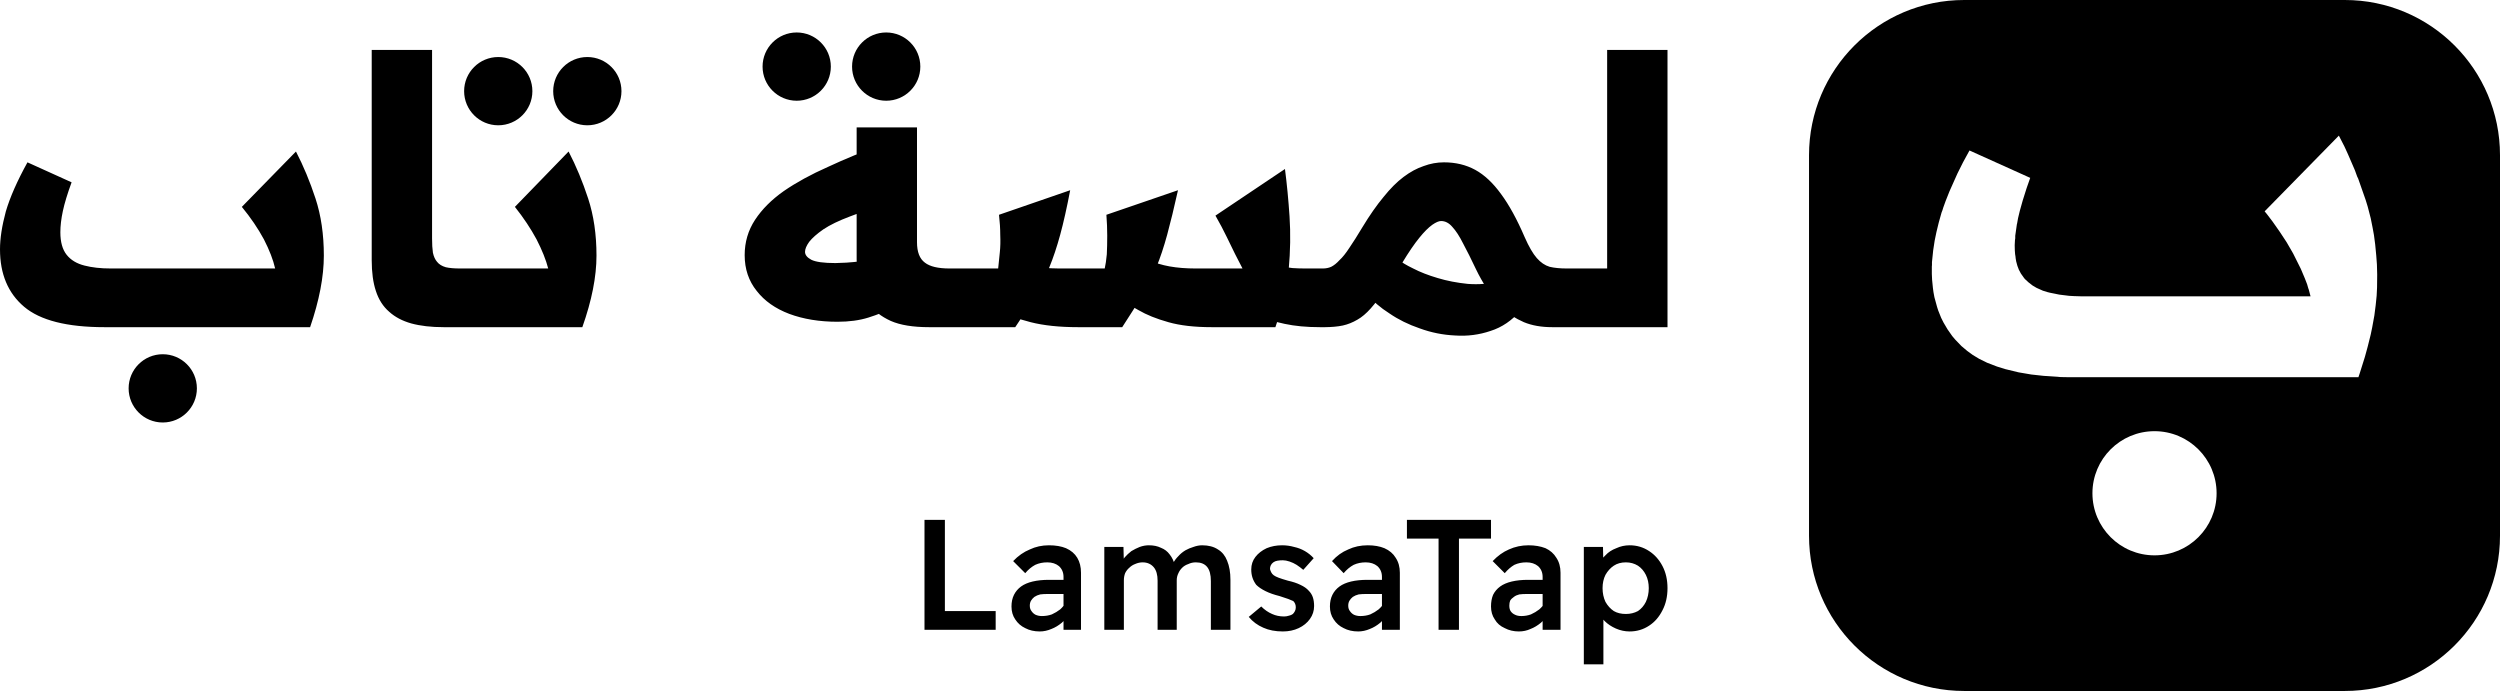
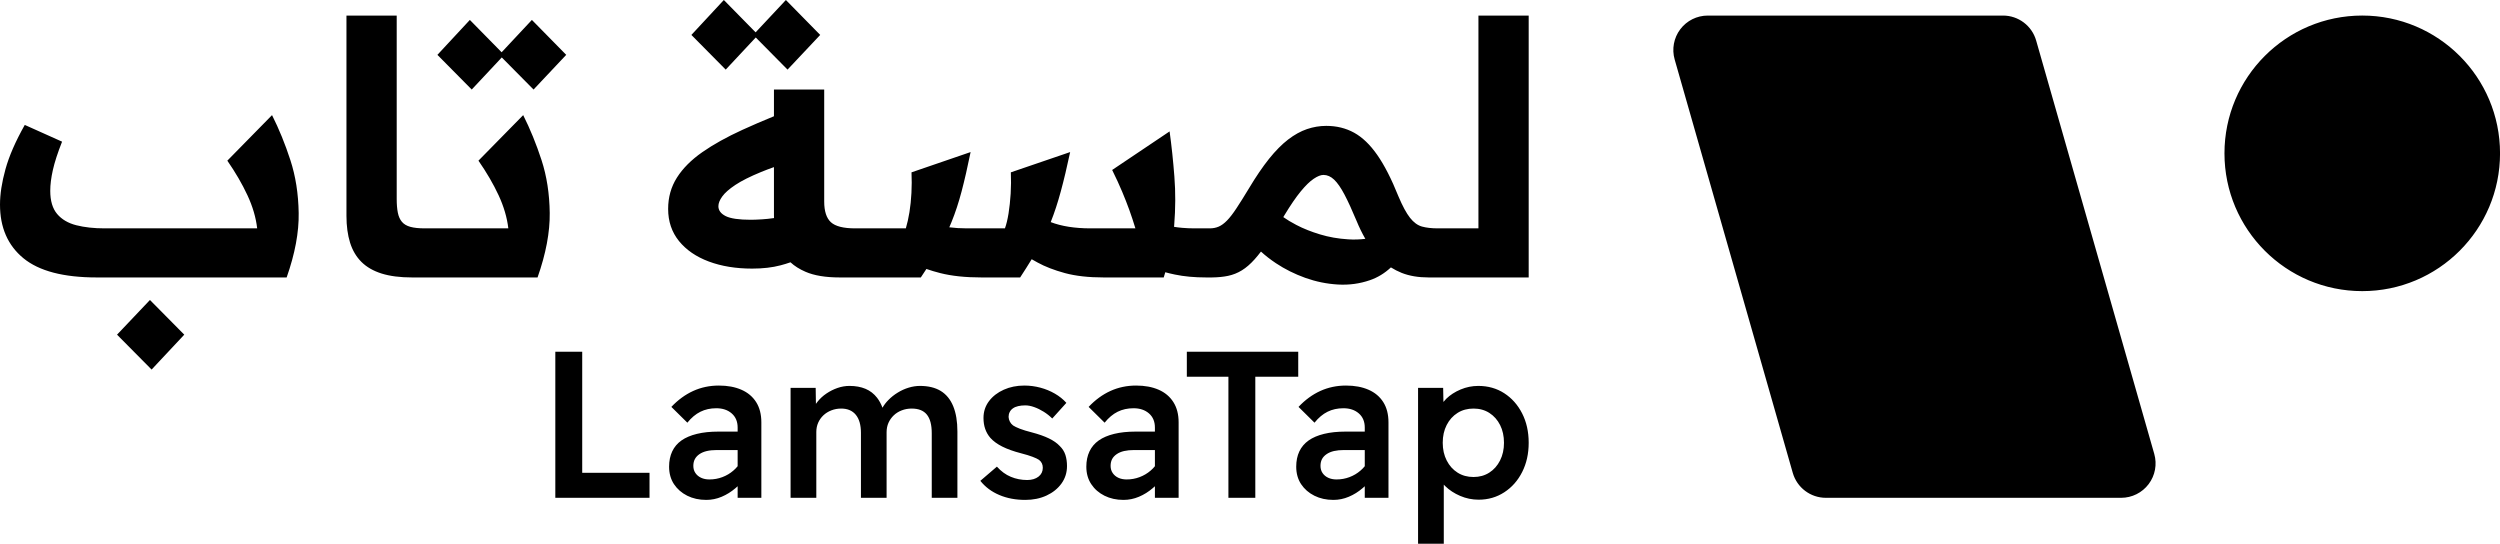
- <svg xmlns="http://www.w3.org/2000/svg" viewBox="0 0 600.6 166" width="600.6" height="166" role="img" aria-label="لمسة تاب — LamsaTap">
-   <g transform="translate(434.6 0) scale(0.324219)">
-     <path fill="#000000" fill-rule="evenodd" d="M115 0H397A115 115 0 0 1 512 115V397A115 115 0 0 1 397 512H115A115 115 0 0 1 0 397V115A115 115 0 0 1 115 0ZM416.2 161.7L414 153.2L412.5 148.3L406.9 132.3L406.2 130.9L404.5 126.2L399.4 114.4L396.8 108.7L392.6 100.5L337.6 156.6L339.4 158.8L343.5 164.2L348.9 171.9L353.9 179.5L358.7 187.8L364.4 199.2L367.4 206.3L369.1 210.7L369.9 213.5L370.3 214.6L371.6 219.5L371.5 219.6L202.6 219.6L196.2 219.4L192.7 219.2L185.4 218.3L178.5 216.9L176.5 216.4L173.3 215.4L168.6 213.3L165.7 211.6L162.6 209.2L159.9 206.7L158.9 205.4L157 202.7L155.5 199.9L154.4 197L153.5 193.7L153.2 191.9L153.1 191.3L153 190.2L152.7 188.3L152.5 185.7L152.4 181.7L152.6 177.9L152.8 176.6L152.8 174.7L154 166.3L154.2 165.5L154.9 161.6L156.2 156.2L158.3 148.7L161.2 139.5L163.9 131.8L118.9 111.5L114.1 120.3L110 128.5L104.1 141.7L101.2 149L99.4 154L98.9 155.7L98.2 157.5L96.1 165L94.4 172L93.1 178.3L92 185.5L91.1 194.2L91.1 196.4L91 197.5L91 203L91.2 207.4L91.8 213.4L92.2 216.4L92.9 220.2L94.9 227.5L95.7 230L97.9 235.5L99.6 238.9L102.6 244L106.1 249L108.3 251.6L112.9 256.4L117.3 260.1L121.3 263L126.1 265.9L132 268.8L139.3 271.6L145.4 273.5L155.3 275.9L164.7 277.5L173.8 278.5L186.6 279.4L192.2 279.5L407.1 279.5L408.1 276.5L411.9 264.4L413.9 257.1L416.2 247.9L417.3 242.6L418.9 233.8L419.9 226L420.6 219.1L420.9 213L421 203.5L420.8 196L420.3 189.3L419.5 181L418.6 174.2L417.6 168.7ZM210 365.5a46 46 0 1 0 92 0a46 46 0 1 0 -92 0Z" />
-   </g>
-   <path fill="#000000" d="M25.1 78.6Q11.6 78.6 5.8 73.7Q0 68.8 0 59.9Q0 56 1.4 50.8Q2.9 45.7 6.6 39L17.2 43.8Q15.7 47.9 15.1 50.7Q14.5 53.5 14.5 55.8Q14.5 59.3 16 61.2Q17.5 63.1 20.3 63.8Q23 64.5 26.6 64.5H59.3L61 78.6ZM50.3 78.6V64.5H66.1Q65.4 61.4 63.4 57.5Q61.3 53.6 58.1 49.7L71.1 36.4Q73.8 41.6 75.8 47.7Q77.8 53.8 77.8 61.4Q77.8 69 74.5 78.6ZM50.3 64.5H51.2V78.6H50.3Q47.6 78.6 47.6 71.6Q47.6 64.5 50.3 64.5ZM106.6 78.6Q102.1 78.6 98.8 77.7Q95.6 76.8 93.5 74.9Q91.3 73 90.3 69.9Q89.3 66.9 89.3 62.5V12H103.8V57.3Q103.8 59.3 104 60.7Q104.3 62.1 105 62.9Q105.7 63.8 107.1 64.2Q108.4 64.5 110.5 64.5H114V78.6ZM114 78.6V64.5H131.7Q130.9 61.4 128.9 57.5Q126.8 53.6 123.7 49.7L136.6 36.4Q139.3 41.6 141.3 47.7Q143.3 53.8 143.3 61.4Q143.3 69 139.9 78.6ZM114 64.5H114.9V78.6H114Q111.3 78.6 111.3 71.6Q111.3 64.5 114 64.5ZM201.2 77.3Q194.7 77.3 189.6 75.4Q184.6 73.5 181.8 69.9Q178.9 66.3 178.9 61.3Q178.9 56.6 181.4 52.8Q183.9 49 188.3 45.9Q192.8 42.8 198.9 40.1Q204.9 37.3 212 34.7L214.2 48.9Q208.2 50.4 204.2 52Q200.2 53.5 197.8 55.1Q195.5 56.7 194.4 58.1Q193.4 59.5 193.4 60.5Q193.4 61.6 194.9 62.4Q196.5 63.2 200.7 63.2Q201.6 63.2 203.3 63.1Q205 63 207.3 62.7Q209.5 62.4 212 61.7L215.4 73.6Q211.8 75.3 208.6 76.3Q205.4 77.3 201.2 77.3ZM223.2 78.6Q217.4 78.6 214 77.1Q210.5 75.5 208.8 73Q207 70.5 206.4 67.7Q205.8 64.8 205.8 62.3V30.6H220.3V58.2Q220.3 61.7 222.2 63.1Q224 64.5 228.1 64.5H231.1V78.6ZM291.1 78.6Q284.9 78.6 280.7 77.4Q276.4 76.2 273.5 74.5Q270.6 72.9 268.6 71.4L276.1 62.5Q280.3 64.5 287.2 64.5H298.5Q297.6 62.8 296.7 61Q295.8 59.1 294.7 56.9Q293.6 54.6 292 51.8L308.7 40.6Q309.4 46 309.8 52Q310.2 58.1 309.6 64.7Q308.9 71.4 306.4 78.6ZM231.1 78.6V64.5H239.8Q240 62.6 240.2 60.6Q240.4 58.7 240.3 56.4Q240.3 54.2 240 51.6L257.1 45.7Q255.9 52 254.7 56.4Q253.5 60.8 252.1 64.2Q250.6 67.7 248.7 71Q246.8 74.3 243.9 78.6ZM259 78.6Q252.3 78.6 247.6 77.4Q242.9 76.2 240.2 74.6Q237.4 73.1 236.3 72.2L241.6 61.6Q243.9 63 247.2 63.7Q250.5 64.5 254.4 64.5H265.4Q265.7 63.2 265.9 61.1Q266 59.1 266 56.6Q266 54.2 265.8 51.6L283 45.7Q281.6 52 280.4 56.4Q279.2 60.8 277.8 64.2Q276.4 67.7 274.4 71Q272.4 74.3 269.6 78.6ZM317.1 78.6Q312.3 78.6 308.6 77.8Q304.8 77 302 75.7Q299.2 74.4 297.2 73.2L302.7 62.4Q303.7 63 305 63.3Q306.3 63.7 307.6 64Q309 64.2 310.5 64.4Q312 64.5 313.6 64.5H317.5V78.6ZM231.1 64.5H232V78.6H231.1Q228.4 78.6 228.4 71.6Q228.4 64.5 231.1 64.5ZM317.5 78.6V64.5H317.8Q318.9 64.5 319.8 64.1Q320.8 63.6 321.8 62.5Q322.9 61.5 324.2 59.5Q325.5 57.6 327.3 54.6Q329.9 50.3 332.4 47.3Q334.8 44.3 337.2 42.5Q339.6 40.7 342 39.9Q344.4 39 346.9 39Q351.1 39 354.4 40.8Q357.7 42.6 360.6 46.6Q363.5 50.5 366.3 57Q367.8 60.4 369.2 62Q370.6 63.6 372.3 64.1Q374 64.5 376.4 64.5H377.4V78.6H372.9Q369 78.6 366.1 77.4Q363.1 76.1 361 74Q358.8 71.9 357.3 69.5Q355.7 67 354.6 64.7Q352.9 61.1 351.5 58.5Q350.2 55.9 348.9 54.5Q347.7 53.1 346.2 53.1Q345.4 53.1 344.1 54Q342.7 55 341 57.1Q339.2 59.3 336.9 63.1Q334.5 66.9 332.7 69.6Q330.9 72.3 329.3 74.1Q327.7 75.9 326.1 76.8Q324.4 77.8 322.6 78.2Q320.7 78.6 318.1 78.6ZM365.3 74.6Q362.2 78.2 358.1 79.5Q354 80.9 349.6 80.6Q345.2 80.4 341.1 78.9Q337 77.5 333.8 75.3Q330.5 73.2 328.6 70.8L335.9 62.3Q337 63.3 339.5 64.5Q342 65.8 345.4 66.8Q348.7 67.8 352.6 68.2Q356.5 68.5 360.4 67.6ZM317.5 64.5H318.4V78.6H317.5Q314.8 78.6 314.8 71.6Q314.8 64.5 317.5 64.5ZM377.4 78.6V64.5H386.1V12H400.6V78.6ZM377.4 64.5H378.3V78.6H377.4Q374.7 78.6 374.7 71.6Q374.7 64.5 377.4 64.5Z" />
-   <circle cx="39.1" cy="93.3" r="8.2" fill="#000000" />
-   <circle cx="119.7" cy="21.9" r="8.2" fill="#000000" />
-   <circle cx="141.1" cy="21.9" r="8.2" fill="#000000" />
-   <circle cx="191.4" cy="16" r="8.2" fill="#000000" />
-   <circle cx="212.9" cy="16" r="8.2" fill="#000000" />
-   <path fill="#000000" d="M222.1 151.3V124.9H227V146.8H239.2V151.3ZM255.5 151.3V138.6Q255.5 137 254.4 136Q253.3 135.1 251.6 135.1Q250 135.1 248.7 135.7Q247.4 136.4 246.3 137.7L243.4 134.8Q245.2 132.9 247.4 132Q249.5 131 252 131Q254.4 131 256.1 131.7Q257.9 132.5 258.8 134Q259.7 135.5 259.7 137.6V151.3ZM249.8 151.7Q247.8 151.7 246.3 150.9Q244.8 150.2 243.9 148.8Q243 147.5 243 145.7Q243 144.1 243.6 142.9Q244.2 141.7 245.3 140.9Q246.4 140.1 248.1 139.7Q249.8 139.3 252 139.3H257.7L257.3 142.7H251.7Q250.7 142.7 249.9 142.8Q249.1 143 248.5 143.4Q248 143.8 247.7 144.3Q247.4 144.8 247.4 145.5Q247.4 146.3 247.8 146.8Q248.2 147.4 248.8 147.7Q249.5 148 250.3 148Q251.6 148 252.7 147.6Q253.8 147.1 254.7 146.4Q255.6 145.6 256 144.7L257 147.3Q256.2 148.6 255.1 149.6Q253.9 150.6 252.6 151.1Q251.2 151.7 249.8 151.7ZM265.3 151.3V131.4H269.9L270 135.4L269.2 135.8Q269.5 134.8 270.2 133.9Q270.9 133.1 271.8 132.4Q272.8 131.8 273.8 131.4Q274.9 131 276 131Q277.7 131 278.9 131.6Q280.2 132.1 281 133.2Q281.9 134.3 282.3 136L281.6 135.8L281.9 135.2Q282.3 134.4 283.1 133.6Q283.8 132.8 284.8 132.2Q285.7 131.7 286.7 131.4Q287.8 131 288.8 131Q291.1 131 292.6 132Q294.1 132.9 294.8 134.7Q295.6 136.6 295.6 139.3V151.3H290.9V139.6Q290.9 137.3 290 136.2Q289.1 135.1 287.3 135.1Q286.3 135.1 285.5 135.5Q284.6 135.8 284 136.4Q283.4 137 283.1 137.7Q282.7 138.5 282.7 139.4V151.3H278.1V139.5Q278.1 137.4 277.2 136.3Q276.2 135.1 274.5 135.1Q273.6 135.1 272.7 135.5Q271.9 135.8 271.3 136.4Q270.7 136.9 270.3 137.7Q270 138.5 270 139.4V151.3ZM308.2 151.7Q305.5 151.7 303.5 150.8Q301.4 149.9 300 148.2L303 145.7Q304.2 146.9 305.6 147.5Q306.9 148.1 308.5 148.1Q309.1 148.1 309.7 147.9Q310.2 147.8 310.6 147.5Q310.9 147.2 311.1 146.8Q311.3 146.4 311.3 145.9Q311.3 145 310.7 144.4Q310.3 144.2 309.5 143.9Q308.7 143.6 307.4 143.2Q305.4 142.7 304 142Q302.6 141.3 301.8 140.5Q301.2 139.7 300.9 138.8Q300.6 137.9 300.6 136.8Q300.6 135.1 301.6 133.8Q302.6 132.5 304.3 131.7Q306 131 308 131Q309.5 131 310.9 131.4Q312.3 131.7 313.5 132.4Q314.7 133.1 315.6 134.1L313.1 136.9Q312.4 136.3 311.5 135.7Q310.7 135.2 309.8 134.9Q308.9 134.6 308.2 134.6Q307.5 134.6 306.9 134.7Q306.3 134.8 305.9 135.1Q305.5 135.4 305.3 135.8Q305.1 136.2 305.1 136.7Q305.2 137.1 305.4 137.5Q305.6 137.9 306 138.2Q306.4 138.5 307.2 138.8Q308 139.1 309.4 139.5Q311.2 139.9 312.4 140.5Q313.7 141.1 314.4 141.9Q315.1 142.6 315.4 143.5Q315.7 144.4 315.7 145.6Q315.7 147.3 314.7 148.7Q313.7 150.1 312 150.9Q310.3 151.7 308.2 151.7ZM332 151.3V138.6Q332 137 330.9 136Q329.8 135.1 328.1 135.1Q326.5 135.1 325.2 135.7Q323.9 136.4 322.8 137.7L320 134.8Q321.7 132.9 323.9 132Q326 131 328.6 131Q330.9 131 332.6 131.7Q334.4 132.5 335.3 134Q336.3 135.5 336.3 137.6V151.3ZM326.3 151.7Q324.3 151.7 322.8 150.9Q321.3 150.2 320.4 148.8Q319.5 147.5 319.5 145.7Q319.5 144.1 320.1 142.9Q320.7 141.7 321.8 140.9Q322.9 140.1 324.6 139.7Q326.3 139.3 328.5 139.3H334.2L333.8 142.7H328.2Q327.2 142.7 326.4 142.8Q325.6 143 325 143.4Q324.5 143.8 324.2 144.3Q323.9 144.8 323.9 145.5Q323.9 146.3 324.3 146.8Q324.7 147.4 325.3 147.7Q326 148 326.8 148Q328.1 148 329.2 147.6Q330.3 147.1 331.2 146.4Q332.1 145.6 332.6 144.7L333.5 147.3Q332.7 148.6 331.6 149.6Q330.4 150.6 329.1 151.1Q327.7 151.7 326.3 151.7ZM345.6 151.3V129.4H338V124.9H358.2V129.4H350.5V151.3ZM370.6 151.3V138.6Q370.6 137 369.5 136Q368.4 135.1 366.7 135.1Q365.1 135.1 363.8 135.7Q362.6 136.4 361.5 137.7L358.6 134.8Q360.4 132.9 362.5 132Q364.7 131 367.2 131Q369.5 131 371.3 131.7Q373 132.5 373.9 134Q374.9 135.5 374.9 137.6V151.3ZM364.9 151.7Q363 151.7 361.5 150.9Q359.9 150.2 359.1 148.8Q358.2 147.5 358.2 145.7Q358.2 144.1 358.7 142.9Q359.3 141.7 360.4 140.9Q361.5 140.1 363.2 139.7Q364.9 139.3 367.1 139.3H372.8L372.5 142.7H366.8Q365.8 142.7 365 142.8Q364.2 143 363.7 143.4Q363.1 143.8 362.8 144.3Q362.6 144.8 362.6 145.5Q362.6 146.3 362.9 146.8Q363.3 147.4 364 147.7Q364.6 148 365.5 148Q366.7 148 367.8 147.6Q368.9 147.1 369.8 146.4Q370.7 145.6 371.2 144.7L372.1 147.3Q371.3 148.6 370.2 149.6Q369 150.6 367.7 151.1Q366.4 151.7 364.9 151.7ZM380.5 159.6V131.4H385.1L385.2 135.9L384.4 135.5Q384.6 134.4 385.7 133.4Q386.7 132.3 388.3 131.7Q389.8 131 391.5 131Q394.1 131 396.2 132.4Q398.2 133.7 399.4 136Q400.6 138.3 400.6 141.3Q400.6 144.3 399.4 146.6Q398.2 149 396.2 150.3Q394.1 151.7 391.5 151.7Q389.8 151.7 388.2 151Q386.6 150.3 385.5 149.2Q384.4 148.1 384.1 146.9L385.2 146.4V159.6ZM390.6 147.5Q392.2 147.5 393.5 146.8Q394.7 146 395.4 144.6Q396.1 143.1 396.1 141.3Q396.1 139.5 395.4 138.1Q394.7 136.7 393.5 135.9Q392.2 135.1 390.6 135.1Q388.9 135.1 387.7 135.9Q386.5 136.7 385.7 138.1Q385 139.5 385 141.3Q385 143.1 385.7 144.6Q386.5 146 387.7 146.8Q388.9 147.5 390.6 147.5Z" />
+ <svg xmlns="http://www.w3.org/2000/svg" viewBox="-431.97 -78.4 706.44 153.64" width="706.44" height="153.64" role="img" aria-label="لمسة تاب — LamsaTap">
+   <path fill="#000000" d="M50.61 -74L134.04 -74A9.73 9.73 0 0 1 143.4 -66.94L176.77 49.86A9.73 9.73 0 0 1 167.41 62.27L83.98 62.27A9.73 9.73 0 0 1 74.62 55.21L41.25 -61.59A9.73 9.73 0 0 1 50.61 -74ZM-219.43 -2.5Q-226.3 -2.5 -231.67 -4.5Q-237.03 -6.5 -240.1 -10.28Q-243.17 -14.07 -243.17 -19.37Q-243.17 -24.3 -240.68 -28.22Q-238.2 -32.13 -233.52 -35.4Q-228.83 -38.67 -222.2 -41.7Q-218.05 -43.6 -213.27 -45.55V-53.1H-199.07V-21.47Q-199.07 -17.33 -197.17 -15.6Q-195.27 -13.87 -190.33 -13.87H-176Q-175.4 -15.9 -174.98 -18.45Q-174.57 -21 -174.42 -23.87Q-174.27 -26.73 -174.4 -29.7L-157.7 -35.43Q-159 -29.03 -160.25 -24.3Q-161.5 -19.57 -163.07 -15.72Q-163.38 -14.94 -163.72 -14.17Q-161.38 -13.87 -158.8 -13.87H-148Q-147.4 -15.5 -146.98 -18.08Q-146.57 -20.67 -146.38 -23.7Q-146.2 -26.73 -146.33 -29.7L-129.57 -35.43Q-130.93 -29.03 -132.22 -24.3Q-133.5 -19.57 -135.03 -15.72Q-135.05 -15.67 -135.07 -15.64Q-130.45 -13.87 -123.8 -13.87H-111.13Q-111.97 -16.63 -112.85 -19.07Q-113.73 -21.5 -114.87 -24.22Q-116 -26.93 -117.7 -30.37L-101.47 -41.27Q-100.63 -35.17 -100.12 -28.52Q-99.6 -21.87 -100.17 -14.77Q-100.19 -14.53 -100.21 -14.3Q-99.11 -14.12 -97.93 -14.02Q-96.23 -13.87 -94.43 -13.87H-90.13Q-88.73 -13.87 -87.58 -14.37Q-86.43 -14.87 -85.23 -16.1Q-84.03 -17.33 -82.57 -19.55Q-81.1 -21.77 -79.03 -25.2Q-76.1 -30.1 -73.37 -33.52Q-70.63 -36.93 -67.98 -38.97Q-65.33 -41 -62.65 -41.92Q-59.97 -42.83 -57.2 -42.83Q-52.83 -42.83 -49.33 -40.9Q-45.83 -38.97 -42.8 -34.63Q-39.77 -30.3 -36.8 -22.9Q-35.07 -18.8 -33.53 -16.85Q-32 -14.9 -30.15 -14.38Q-28.3 -13.87 -25.67 -13.87H-14.2V-74H0V0H-24.83Q-24.85 0 -24.87 0L-28.27 0Q-32.63 0 -35.87 -1.28Q-37.51 -1.94 -38.93 -2.84Q-41.6 -0.34 -44.88 0.78Q-49.2 2.27 -53.9 2Q-58.6 1.73 -63.12 0.12Q-67.63 -1.5 -71.42 -4.02Q-73.79 -5.6 -75.65 -7.31Q-76.58 -6.09 -77.45 -5.12Q-79.23 -3.13 -81.03 -2.02Q-82.83 -0.9 -84.95 -0.45Q-86.94 -0.03 -89.53 0V0H-91.13Q-96.07 0 -99.98 -0.82Q-101.4 -1.11 -102.69 -1.47Q-102.9 -0.74 -103.13 0H-120.1Q-126.5 0 -131.05 -1.23Q-135.6 -2.47 -138.78 -4.22Q-139.64 -4.69 -140.44 -5.15Q-141.92 -2.72 -143.7 0H-154.63Q-161.43 0 -166.28 -1.23Q-168.4 -1.77 -170.19 -2.4Q-170.94 -1.23 -171.77 0H-186.83Q-186.85 0 -186.87 0L-194.67 0Q-200.67 0 -204.35 -1.6Q-206.89 -2.7 -208.6 -4.28Q-210.04 -3.78 -211.42 -3.42Q-214.9 -2.5 -219.43 -2.5ZM-315.53 0Q-320.6 0 -324.12 -1.1Q-327.63 -2.2 -329.83 -4.38Q-332.03 -6.57 -333.05 -9.83Q-334.07 -13.1 -334.07 -17.4V-74H-319.87V-22.13Q-319.87 -19.9 -319.55 -18.3Q-319.23 -16.7 -318.4 -15.72Q-317.57 -14.73 -316.02 -14.3Q-314.47 -13.87 -311.93 -13.87H-308.07H-308.03H-288.33Q-288.87 -18.47 -291.08 -23.23Q-293.3 -28 -296.77 -33L-284.13 -45.87Q-281.17 -39.97 -278.95 -33.17Q-276.73 -26.37 -276.63 -18.22Q-276.53 -10.07 -280.07 0H-308.03Q-308.05 0 -308.07 0V0ZM-404.63 0Q-418.73 0 -425.35 -5.43Q-431.97 -10.87 -431.97 -20.6Q-431.97 -25 -430.43 -30.57Q-428.9 -36.13 -424.97 -43.1L-414.43 -38.37Q-416.3 -33.63 -417.03 -30.37Q-417.77 -27.1 -417.77 -24.47Q-417.77 -20.23 -415.82 -17.93Q-413.87 -15.63 -410.4 -14.75Q-406.93 -13.87 -402.43 -13.87H-359.3Q-359.83 -18.47 -362.05 -23.23Q-364.27 -28 -367.73 -33L-355.1 -45.87Q-352.13 -39.97 -349.92 -33.17Q-347.7 -26.37 -347.57 -18.22Q-347.43 -10.07 -350.97 0ZM-31.26 75.24V31.2H-24.17L-24.09 35.18Q-23.73 34.72 -23.28 34.27Q-21.64 32.67 -19.24 31.66Q-16.84 30.65 -14.25 30.65Q-10.12 30.65 -6.92 32.71Q-3.71 34.78 -1.86 38.4Q0 42.03 0 46.72Q0 51.34 -1.84 54.98Q-3.67 58.61 -6.89 60.7Q-10.1 62.8 -14.15 62.8Q-16.86 62.8 -19.36 61.73Q-21.85 60.66 -23.58 58.97Q-23.8 58.75 -23.99 58.54V75.24ZM-208.57 62.27V31.2H-201.48L-201.41 35.72Q-201.2 35.42 -200.97 35.13Q-199.91 33.79 -198.44 32.8Q-196.98 31.81 -195.31 31.23Q-193.64 30.65 -191.91 30.65Q-189.36 30.65 -187.4 31.47Q-185.44 32.3 -184.12 34.01Q-183.21 35.19 -182.6 36.81Q-181.94 35.65 -180.93 34.63Q-179.77 33.44 -178.29 32.54Q-176.82 31.63 -175.2 31.14Q-173.58 30.65 -172.02 30.65Q-168.47 30.65 -166.13 32.08Q-163.79 33.52 -162.61 36.4Q-161.43 39.28 -161.43 43.54V62.27H-168.68V44.01Q-168.68 40.45 -170.07 38.75Q-171.45 37.05 -174.34 37.05Q-175.86 37.05 -177.16 37.56Q-178.47 38.06 -179.42 38.97Q-180.37 39.88 -180.91 41.08Q-181.44 42.28 -181.44 43.74V62.27H-188.69V43.91Q-188.69 40.59 -190.13 38.82Q-191.58 37.05 -194.27 37.05Q-195.76 37.05 -197.05 37.56Q-198.34 38.06 -199.29 38.95Q-200.24 39.85 -200.77 41.04Q-201.3 42.24 -201.3 43.66V62.27ZM-105.62 62.27V59Q-105.92 59.28 -106.24 59.55Q-108.04 61.09 -110.13 61.97Q-112.23 62.86 -114.51 62.86Q-117.49 62.86 -119.86 61.68Q-122.23 60.5 -123.61 58.41Q-125 56.31 -125 53.48Q-125 51.03 -124.11 49.16Q-123.23 47.29 -121.49 46.06Q-119.75 44.84 -117.13 44.2Q-114.51 43.56 -111.07 43.56H-105.62V42.42Q-105.62 39.88 -107.3 38.42Q-108.98 36.96 -111.66 36.96Q-114.15 36.96 -116.15 37.95Q-118.14 38.94 -119.83 41.04L-124.35 36.58Q-121.56 33.62 -118.2 32.08Q-114.84 30.55 -110.93 30.55Q-107.25 30.55 -104.56 31.73Q-101.87 32.91 -100.4 35.23Q-98.92 37.55 -98.92 40.95V62.27ZM-46.32 62.27V59Q-46.62 59.28 -46.94 59.55Q-48.73 61.09 -50.83 61.97Q-52.92 62.86 -55.2 62.86Q-58.19 62.86 -60.55 61.68Q-62.92 60.5 -64.31 58.41Q-65.69 56.31 -65.69 53.48Q-65.69 51.03 -64.81 49.16Q-63.92 47.29 -62.18 46.06Q-60.45 44.84 -57.82 44.2Q-55.2 43.56 -51.76 43.56H-46.32V42.42Q-46.32 39.88 -48 38.42Q-49.68 36.96 -52.35 36.96Q-54.85 36.96 -56.84 37.95Q-58.83 38.94 -60.52 41.04L-65.04 36.58Q-62.25 33.62 -58.89 32.08Q-55.53 30.55 -51.62 30.55Q-47.95 30.55 -45.26 31.73Q-42.56 32.91 -41.09 35.23Q-39.62 37.55 -39.62 40.95V62.27ZM-223.53 62.27V59Q-223.83 59.28 -224.15 59.55Q-225.95 61.09 -228.04 61.97Q-230.13 62.86 -232.41 62.86Q-235.4 62.86 -237.77 61.68Q-240.13 60.5 -241.52 58.41Q-242.9 56.31 -242.9 53.48Q-242.9 51.03 -242.02 49.16Q-241.14 47.29 -239.4 46.06Q-237.66 44.84 -235.03 44.2Q-232.41 43.56 -228.97 43.56H-223.53V42.42Q-223.53 39.88 -225.21 38.42Q-226.89 36.96 -229.56 36.96Q-232.06 36.96 -234.05 37.95Q-236.05 38.94 -237.74 41.04L-242.26 36.58Q-239.46 33.62 -236.1 32.08Q-232.74 30.55 -228.83 30.55Q-225.16 30.55 -222.47 31.73Q-219.77 32.91 -218.3 35.23Q-216.83 37.55 -216.83 40.95V62.27ZM-84.85 62.27V28.05H-96.6V21H-65.12V28.05H-77.25V62.27ZM-275.05 62.27V21H-267.45V55.21H-248.43V62.27ZM-142.25 62.86Q-146.34 62.86 -149.6 61.47Q-152.86 60.09 -154.95 57.47L-150.27 53.46Q-148.48 55.45 -146.32 56.34Q-144.16 57.24 -141.7 57.24Q-140.74 57.24 -139.93 57Q-139.13 56.76 -138.53 56.3Q-137.93 55.84 -137.61 55.2Q-137.3 54.56 -137.3 53.78Q-137.3 52.36 -138.38 51.54Q-138.93 51.16 -140.19 50.68Q-141.45 50.2 -143.43 49.69Q-146.63 48.86 -148.77 47.78Q-150.9 46.7 -152.12 45.33Q-153.1 44.19 -153.58 42.79Q-154.06 41.4 -154.06 39.71Q-154.06 37.02 -152.5 34.95Q-150.94 32.89 -148.32 31.72Q-145.71 30.55 -142.53 30.55Q-140.21 30.55 -138 31.14Q-135.79 31.73 -133.89 32.83Q-131.99 33.93 -130.64 35.44L-134.63 39.86Q-135.71 38.78 -137.04 37.95Q-138.38 37.11 -139.74 36.63Q-141.09 36.15 -142.23 36.15Q-143.35 36.15 -144.25 36.36Q-145.14 36.56 -145.74 36.99Q-146.34 37.41 -146.65 38.03Q-146.97 38.65 -146.97 39.41Q-146.93 40.14 -146.6 40.76Q-146.28 41.38 -145.69 41.83Q-145.08 42.24 -143.78 42.75Q-142.47 43.26 -140.41 43.78Q-137.52 44.54 -135.58 45.48Q-133.65 46.41 -132.51 47.63Q-131.39 48.71 -130.92 50.13Q-130.46 51.56 -130.46 53.29Q-130.46 56.06 -132.02 58.23Q-133.59 60.4 -136.25 61.63Q-138.91 62.86 -142.25 62.86ZM-226.9 -58.73 -236.6 -68.53 -227.43 -78.4 -218.45 -69.26 -209.9 -78.4 -200.2 -68.53 -209.43 -58.73 -218.41 -67.81ZM-298.67 -53.1 -308.37 -62.9 -299.2 -72.77 -290.22 -63.63 -281.67 -72.77 -271.97 -62.9 -281.2 -53.1 -290.18 -62.17ZM-15.58 56.39Q-13.07 56.39 -11.13 55.15Q-9.2 53.92 -8.09 51.72Q-6.98 49.53 -6.98 46.72Q-6.98 43.89 -8.07 41.72Q-9.16 39.55 -11.09 38.3Q-13.03 37.05 -15.58 37.05Q-18.16 37.05 -20.1 38.28Q-22.05 39.51 -23.17 41.69Q-24.29 43.87 -24.29 46.72Q-24.29 49.53 -23.17 51.72Q-22.05 53.92 -20.1 55.15Q-18.16 56.39 -15.58 56.39ZM-69.34 -17.05Q-67.82 -15.97 -65.68 -14.85Q-62.73 -13.3 -58.98 -12.17Q-55.23 -11.03 -51.02 -10.77Q-48.6 -10.61 -46.16 -10.91Q-47.54 -13.31 -48.6 -15.9Q-50.53 -20.53 -52.05 -23.42Q-53.57 -26.3 -54.97 -27.63Q-56.37 -28.97 -58 -28.97Q-59.13 -28.97 -60.75 -27.88Q-62.37 -26.8 -64.4 -24.33Q-66.43 -21.87 -69.03 -17.57Q-69.19 -17.31 -69.34 -17.05ZM-389.13 26.03 -398.9 16.17 -389.6 6.37 -379.9 16.17ZM-213.27 -31.18Q-215.24 -30.48 -216.9 -29.8Q-221.53 -27.9 -224.17 -26.15Q-226.8 -24.4 -227.88 -22.88Q-228.97 -21.37 -228.97 -20.13Q-228.97 -18.37 -226.9 -17.33Q-224.83 -16.3 -219.83 -16.3Q-218.6 -16.3 -216.68 -16.42Q-215.13 -16.51 -213.25 -16.78Q-213.27 -17.19 -213.27 -17.6ZM-105.62 53.34V48.77H-111.5Q-113.09 48.77 -114.33 49.05Q-115.57 49.34 -116.43 49.94Q-117.3 50.54 -117.72 51.34Q-118.14 52.15 -118.14 53.25Q-118.14 54.41 -117.55 55.27Q-116.96 56.14 -115.95 56.61Q-114.94 57.08 -113.6 57.08Q-111.68 57.08 -109.94 56.42Q-108.2 55.76 -106.83 54.58Q-106.15 54 -105.62 53.34ZM-223.53 53.34V48.77H-229.4Q-231 48.77 -232.23 49.05Q-233.47 49.34 -234.34 49.94Q-235.2 50.54 -235.62 51.34Q-236.05 52.15 -236.05 53.25Q-236.05 54.41 -235.46 55.27Q-234.87 56.14 -233.85 56.61Q-232.84 57.08 -231.51 57.08Q-229.58 57.08 -227.84 56.42Q-226.1 55.76 -224.74 54.58Q-224.06 54 -223.53 53.34ZM-46.32 53.34V48.77H-52.19Q-53.78 48.77 -55.02 49.05Q-56.26 49.34 -57.12 49.94Q-57.99 50.54 -58.41 51.34Q-58.83 52.15 -58.83 53.25Q-58.83 54.41 -58.25 55.27Q-57.66 56.14 -56.64 56.61Q-55.63 57.08 -54.3 57.08Q-52.37 57.08 -50.63 56.42Q-48.89 55.76 -47.53 54.58Q-46.85 54 -46.32 53.34ZM196.61 -35.07A38.93 38.93 0 1 0 274.48 -35.07A38.93 38.93 0 1 0 196.61 -35.07Z" />
</svg>
